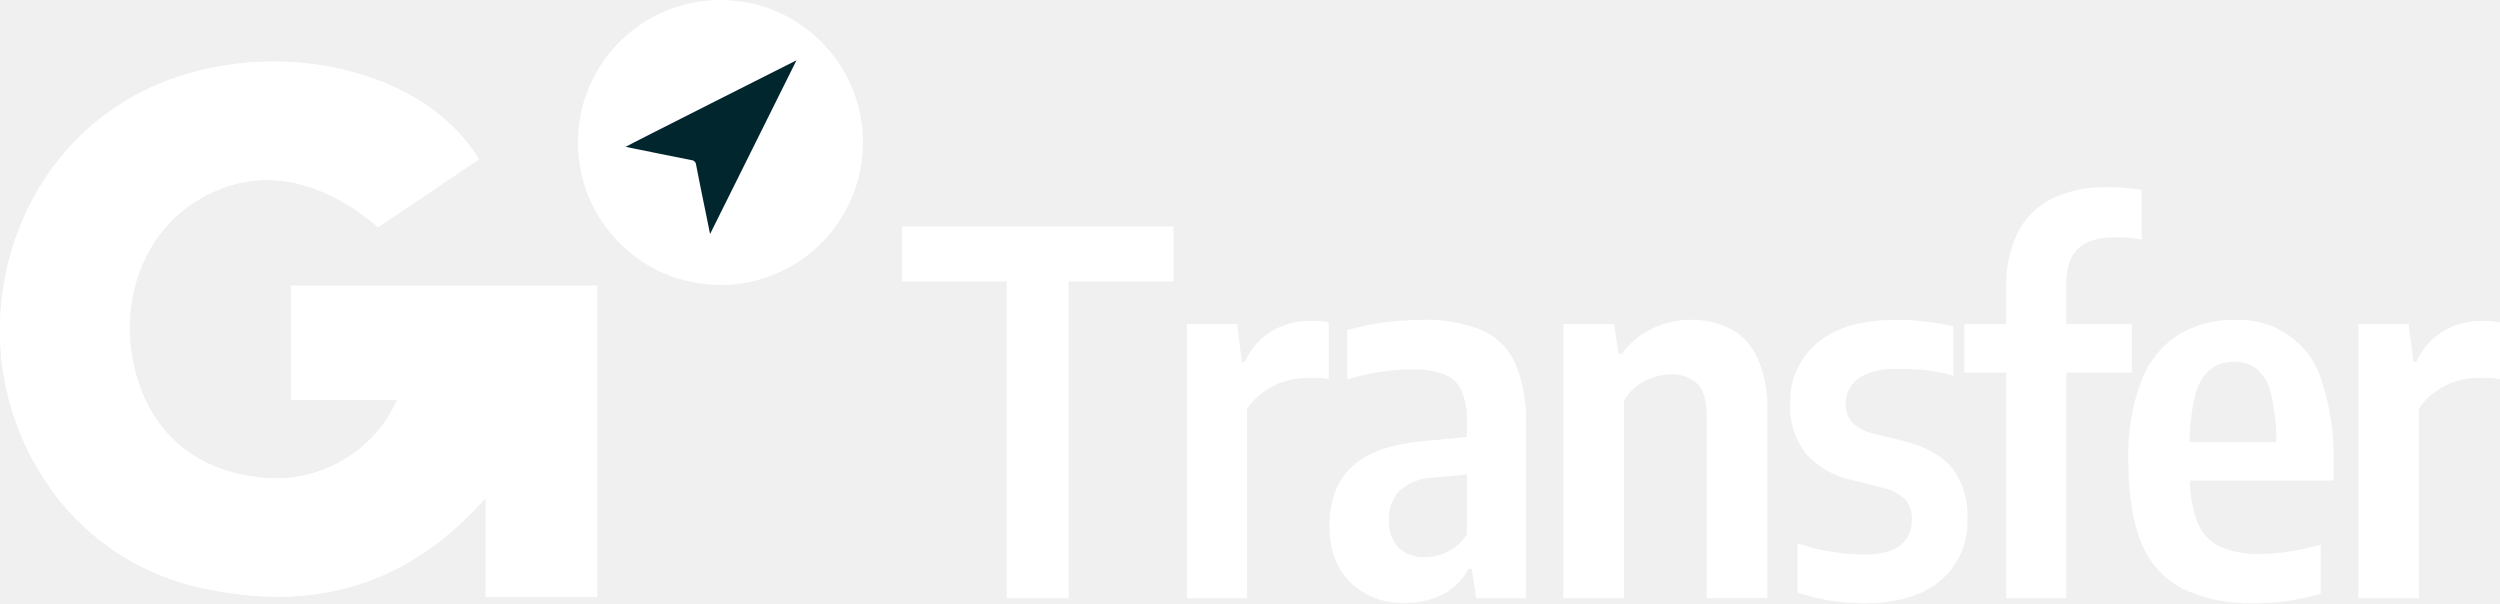
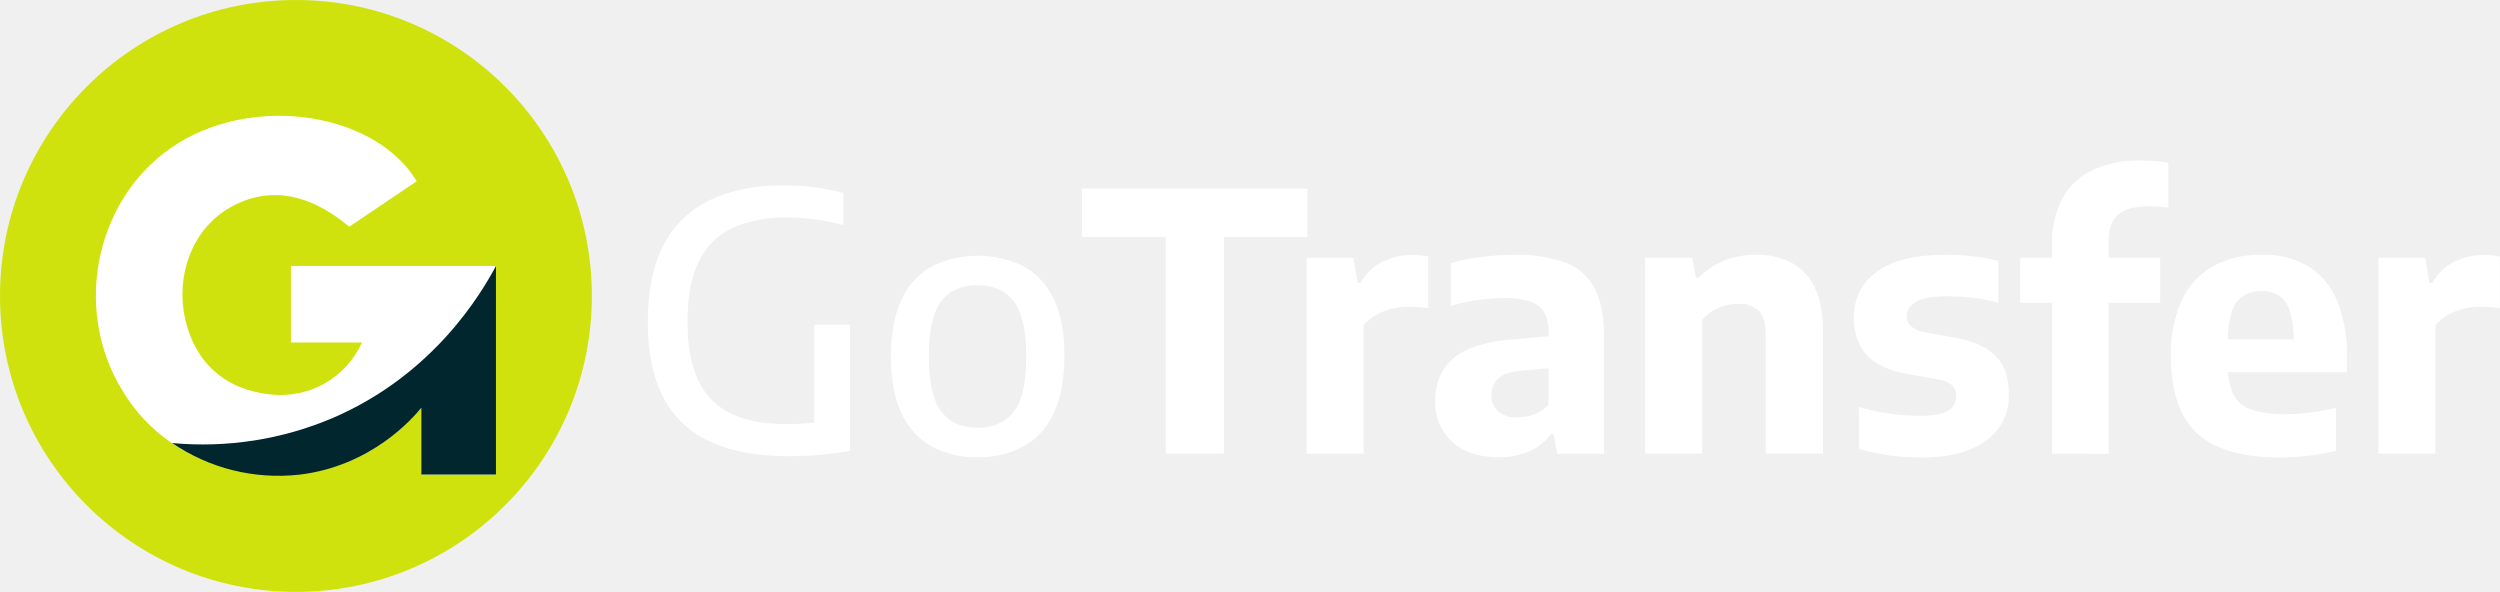
- <svg xmlns="http://www.w3.org/2000/svg" id="Capa_1" data-name="Capa 1" viewBox="0 0 390.21 94.15">
+ <svg xmlns="http://www.w3.org/2000/svg" id="Capa_1" data-name="Capa 1" viewBox="0 0 698.89 165.45">
  <defs>
-     <style>.cls-1{fill:#fff;}.cls-2{fill:#01262d;}</style>
+     <style>.cls-1{fill:#fff;}.cls-2{fill:#cfe20e;}.cls-3{fill:#01262d;}</style>
  </defs>
-   <path class="cls-1" d="M66.38,41.65C56.69,33.46,46.86,32.1,38,37.56c-8.13,5-12.1,15.44-9.76,25.71S37.64,79.68,48.1,80.73A20.74,20.74,0,0,0,69.34,68.62H52.79V50.79h47.77V99.38H83.17V83.87C70.69,98,55.85,101.65,39.05,98a38.81,38.81,0,0,1-25.28-17.8C1.48,60.72,7.43,33.92,26.64,22.12,45,10.84,72.46,15.18,82.1,31.05Z" transform="translate(-7.35 -6.19)" />
-   <path class="cls-1" d="M66.38,41.65C56.69,33.46,46.86,32.1,38,37.56c-8.13,5-12.1,15.44-9.76,25.71S37.64,79.68,48.1,80.73A20.74,20.74,0,0,0,69.34,68.62H52.79V50.79h47.77V99.38H83.17V83.87C70.69,98,55.85,101.65,39.05,98a38.81,38.81,0,0,1-25.28-17.8C1.48,60.72,7.43,33.92,26.64,22.12,45,10.84,72.46,15.18,82.1,31.05Z" transform="translate(-7.35 -6.19)" />
-   <circle class="cls-1" cx="112.45" cy="22.24" r="22.24" />
-   <path class="cls-2" d="M131.67,15.6S104.89,29.09,105,29.11c3.42.69,6.84,1.4,10.26,2.07a.79.79,0,0,1,.74.73c.47,2.5,1,5,1.51,7.5.21,1.05.43,2.1.67,3.31C122.74,33.58,127.2,24.59,131.67,15.6Z" transform="translate(-7.35 -6.19)" />
-   <path class="cls-1" d="M164.48,99.56V50.11H148.13V41.53h42.39v8.58H174.13V99.56Z" transform="translate(-7.35 -6.19)" />
-   <path class="cls-1" d="M192.6,99.56V56.78h7.84l.74,5.88h.47a10.63,10.63,0,0,1,4.37-4.9A12.24,12.24,0,0,1,212,56.27c.53,0,1,0,1.51.06a8.51,8.51,0,0,1,1.24.18v8.86a11.61,11.61,0,0,0-1.65-.2c-.55,0-1.11,0-1.68,0a12,12,0,0,0-3.65.57,10.59,10.59,0,0,0-3.27,1.69A9.49,9.49,0,0,0,202,70V99.56Z" transform="translate(-7.35 -6.19)" />
-   <path class="cls-1" d="M226.63,100.3a11.63,11.63,0,0,1-8.49-3.19q-3.28-3.19-3.28-8.85,0-6,3.59-9.31T230,75l7.72-.74,1.3,5.76-8,.71a8.28,8.28,0,0,0-5.18,2,6.08,6.08,0,0,0-1.68,4.55,5.88,5.88,0,0,0,1.51,4.43,5.68,5.68,0,0,0,4.09,1.45,8.46,8.46,0,0,0,3.37-.77,7.63,7.63,0,0,0,3.18-2.8V71.88a10.94,10.94,0,0,0-.88-4.83,5.05,5.05,0,0,0-2.8-2.49,14.5,14.5,0,0,0-5-.72,33.34,33.34,0,0,0-4.81.39,34.19,34.19,0,0,0-5.19,1.18V57.72a35.58,35.58,0,0,1,5.74-1.19,45.52,45.52,0,0,1,6-.42,23.28,23.28,0,0,1,9.08,1.53,10.28,10.28,0,0,1,5.33,5.08,22,22,0,0,1,1.74,9.59V99.56h-7.76l-.7-4.59h-.48a9.73,9.73,0,0,1-4.19,4.08A13.15,13.15,0,0,1,226.63,100.3Z" transform="translate(-7.35 -6.19)" />
-   <path class="cls-1" d="M251.37,99.56V56.78h7.92l.7,4.63h.47a13.44,13.44,0,0,1,10.94-5.3,13,13,0,0,1,6,1.38A9.58,9.58,0,0,1,281.65,62a19.62,19.62,0,0,1,1.55,8.55v29h-9.45V71.25q0-3.81-1.53-5.22a5.71,5.71,0,0,0-4-1.41,9.42,9.42,0,0,0-2.59.39,8.72,8.72,0,0,0-2.63,1.3,8.16,8.16,0,0,0-2.16,2.35v30.9Z" transform="translate(-7.35 -6.19)" />
-   <path class="cls-1" d="M298.49,100.34a36.19,36.19,0,0,1-5.47-.41,29,29,0,0,1-5.11-1.28V91a32.34,32.34,0,0,0,10.43,1.72q3.84,0,5.62-1.41a4.71,4.71,0,0,0,1.79-3.92,4.6,4.6,0,0,0-1.06-3.29,6.93,6.93,0,0,0-3.18-1.69l-5.06-1.29a13.38,13.38,0,0,1-7.29-4.18,12,12,0,0,1-2.39-7.82A11.76,11.76,0,0,1,291,59.72q4.22-3.6,12.26-3.61a39.78,39.78,0,0,1,4.8.28,37.5,37.5,0,0,1,4.17.74v7.69a27.71,27.71,0,0,0-4.13-.83,39.54,39.54,0,0,0-4.37-.23,13.48,13.48,0,0,0-4.85.72,5.46,5.46,0,0,0-2.62,2,4.68,4.68,0,0,0-.81,2.66,4.23,4.23,0,0,0,1,3,6.89,6.89,0,0,0,3.16,1.69l5.06,1.25c3.4.89,5.87,2.29,7.43,4.22a12.17,12.17,0,0,1,2.33,7.86,11.91,11.91,0,0,1-4.25,9.68Q305.94,100.34,298.49,100.34Z" transform="translate(-7.35 -6.19)" />
-   <path class="cls-1" d="M313.94,64.35V56.78h26.15v7.57Zm6.55,35.21V51.06a18.76,18.76,0,0,1,1.76-8.51,11.9,11.9,0,0,1,5.28-5.31,18.91,18.91,0,0,1,8.8-1.83c.84,0,1.72,0,2.64.1a25.91,25.91,0,0,1,2.65.33v7.73c-.73-.13-1.4-.22-2-.28s-1.28-.08-2-.08q-4,0-5.88,1.73t-1.88,5.57V99.56Z" transform="translate(-7.35 -6.19)" />
-   <path class="cls-1" d="M359.07,100.34a24,24,0,0,1-11-2.24A13.68,13.68,0,0,1,341.62,91q-2.07-4.91-2.08-12.94a32.79,32.79,0,0,1,2-12.33,15,15,0,0,1,5.71-7.23,16.21,16.21,0,0,1,8.88-2.36,13.38,13.38,0,0,1,13.64,9.63,37.08,37.08,0,0,1,1.81,12.57v2.86H346.41v-6h17.68l-1.45.78a33.1,33.1,0,0,0-.79-8.21,7.23,7.23,0,0,0-2.25-4,5.66,5.66,0,0,0-3.51-1.12,6.14,6.14,0,0,0-3.67,1.12,7.39,7.39,0,0,0-2.41,4,30.36,30.36,0,0,0-.86,8.21v4a20.67,20.67,0,0,0,1.12,7.59,7.06,7.06,0,0,0,3.53,3.92,14.93,14.93,0,0,0,6.41,1.16,27.53,27.53,0,0,0,4.47-.38,48.87,48.87,0,0,0,4.9-1.07v7.68a47.23,47.23,0,0,1-5.39,1.14A37.41,37.41,0,0,1,359.07,100.34Z" transform="translate(-7.35 -6.19)" />
-   <path class="cls-1" d="M375.46,99.56V56.78h7.84l.74,5.88h.47a10.63,10.63,0,0,1,4.37-4.9,12.25,12.25,0,0,1,5.95-1.49c.52,0,1,0,1.51.06a8.56,8.56,0,0,1,1.23.18v8.86a11.61,11.61,0,0,0-1.65-.2c-.55,0-1.11,0-1.68,0a12,12,0,0,0-3.65.57,10.59,10.59,0,0,0-3.27,1.69A9.45,9.45,0,0,0,384.91,70V99.56Z" transform="translate(-7.35 -6.19)" />
+   <path class="cls-1" d="M222.54,134.48q-13,0-21.75-4a27.31,27.31,0,0,1-13.16-12.29q-4.42-8.29-4.43-21.32,0-13.26,4.55-21.67a28.31,28.31,0,0,1,13.09-12.44q8.53-4,20.4-4a66.27,66.27,0,0,1,8.38.53,67.55,67.55,0,0,1,8.24,1.57v9a60,60,0,0,0-8.19-1.62,62.34,62.34,0,0,0-7.68-.48,35.75,35.75,0,0,0-15,2.85,19.68,19.68,0,0,0-9.44,9.26q-3.25,6.41-3.25,17.07,0,10.17,3.08,16.47a19.19,19.19,0,0,0,9.18,9.21q6.1,2.89,15.27,2.9,3.41,0,6.51-.27c2.07-.19,4-.43,5.75-.73l-4.35,4.16V97.74h10V133c-3.14.5-6.07.88-8.81,1.13S225.34,134.48,222.54,134.48Z" transform="translate(-2.11 -6.95)" />
+   <path class="cls-1" d="M275.4,134.78a26,26,0,0,1-12.79-3,20.24,20.24,0,0,1-8.44-9.21q-3-6.21-3-15.92t3-16a19.93,19.93,0,0,1,8.39-9.21,29.11,29.11,0,0,1,25.78,0,19.91,19.91,0,0,1,8.38,9.21q3,6.19,2.95,15.91t-3,15.92a19.93,19.93,0,0,1-8.43,9.26A26.19,26.19,0,0,1,275.4,134.78Zm0-8.26a13.91,13.91,0,0,0,7.25-1.82,11.65,11.65,0,0,0,4.71-6.16Q289,114.21,289,106.7t-1.65-12a11.67,11.67,0,0,0-4.71-6.18,13.82,13.82,0,0,0-7.25-1.83,14,14,0,0,0-7.26,1.8,11.54,11.54,0,0,0-4.71,6.13q-1.65,4.34-1.65,11.84t1.63,12a11.59,11.59,0,0,0,4.7,6.21A13.84,13.84,0,0,0,275.4,126.52Z" transform="translate(-2.11 -6.95)" />
+   <path class="cls-1" d="M328,133.78V73.22H304.58V59.7h63V73.22H344.27v60.56Z" transform="translate(-2.11 -6.95)" />
+   <path class="cls-1" d="M367.39,133.78V79h13.07l1.2,7.06h.8a14.23,14.23,0,0,1,6.11-5.93,18.62,18.62,0,0,1,8.36-1.88c.83,0,1.63,0,2.4.1a17,17,0,0,1,2.05.3V93.09a18.18,18.18,0,0,0-2.68-.33c-.95-.05-1.86-.07-2.73-.07a20.55,20.55,0,0,0-4.75.57A17,17,0,0,0,386.77,95a12.54,12.54,0,0,0-3.46,2.88v35.89Z" transform="translate(-2.11 -6.95)" />
+   <path class="cls-1" d="M421.1,134.78q-8.4,0-13.09-4.38A14.93,14.93,0,0,1,403.33,119c0-5.18,1.8-9.21,5.38-12.12s9.39-4.62,17.4-5.15l11.51-1,1.7,8.81-11.61,1q-4.6.34-6.63,2.1a6,6,0,0,0-2,4.8A5.83,5.83,0,0,0,420.9,122a8,8,0,0,0,5.41,1.63,13.93,13.93,0,0,0,4.5-.78,10.79,10.79,0,0,0,4.21-2.67v-20a11.91,11.91,0,0,0-1.23-5.9,6.89,6.89,0,0,0-4-3.08,23.23,23.23,0,0,0-7.29-.93,55.67,55.67,0,0,0-7.15.53,44.48,44.48,0,0,0-7.66,1.68v-12a56.67,56.67,0,0,1,8.78-1.72,73.47,73.47,0,0,1,8.89-.58,40.35,40.35,0,0,1,14.29,2.15,15.1,15.1,0,0,1,8.23,7.19q2.65,5,2.66,13.69v32.58H437.47l-1.1-5.45h-.75a14.33,14.33,0,0,1-6.26,4.9A21.73,21.73,0,0,1,421.1,134.78Z" transform="translate(-2.11 -6.95)" />
+   <path class="cls-1" d="M462,133.78V79h13.17l1.05,5.56H477a20.84,20.84,0,0,1,7.16-4.76,23.66,23.66,0,0,1,8.91-1.65,21.12,21.12,0,0,1,9.63,2.13,15,15,0,0,1,6.64,6.86q2.4,4.73,2.4,12.48v34.14h-16V100.65c0-3.31-.68-5.59-2-6.86a8,8,0,0,0-5.66-1.9,14.7,14.7,0,0,0-3.63.47,13.53,13.53,0,0,0-3.5,1.48,12.27,12.27,0,0,0-3,2.5v37.44Z" transform="translate(-2.11 -6.95)" />
+   <path class="cls-1" d="M539.28,134.83a68.12,68.12,0,0,1-9.14-.6,52.14,52.14,0,0,1-8.33-1.8V120.72a54.65,54.65,0,0,0,8.36,1.82,62.71,62.71,0,0,0,8.91.63c3.6,0,6.15-.48,7.63-1.43a4.46,4.46,0,0,0,2.23-4,4.11,4.11,0,0,0-1.1-3.1,8,8,0,0,0-3.86-1.6l-8.91-1.6q-7.71-1.45-11.21-5.36t-3.5-10.46A15.13,15.13,0,0,1,526.69,83q6.33-4.82,19.44-4.81a65.78,65.78,0,0,1,7.79.45,51,51,0,0,1,6.83,1.25V91.59a46.36,46.36,0,0,0-6.81-1.36,59.21,59.21,0,0,0-7.35-.45,24.28,24.28,0,0,0-7,.78,6.83,6.83,0,0,0-3.43,2,4.3,4.3,0,0,0-1,2.7,3.86,3.86,0,0,0,1.1,2.85,7.79,7.79,0,0,0,3.81,1.7l8.91,1.61q7.31,1.35,11,5t3.72,10.78a15.17,15.17,0,0,1-6.38,12.89Q551,134.84,539.28,134.83Z" transform="translate(-2.11 -6.95)" />
+   <path class="cls-1" d="M566.86,91.59V79H606V91.59Zm8.91,42.19V75.12a26.1,26.1,0,0,1,2.8-12.52,18.63,18.63,0,0,1,8.28-8,29.8,29.8,0,0,1,13.49-2.76q2.16,0,4.11.15c1.3.1,2.58.25,3.85.45V65c-1-.14-1.89-.24-2.78-.3s-1.81-.1-2.77-.1q-5.81,0-8.49,2.35c-1.78,1.57-2.68,4-2.68,7.46v59.41Z" transform="translate(-2.11 -6.95)" />
+   <path class="cls-1" d="M639.08,134.83q-10.3,0-17-3a19.76,19.76,0,0,1-9.89-9.26Q609,116.31,609,106.35A35.69,35.69,0,0,1,612,91a21,21,0,0,1,8.66-9.57,27.4,27.4,0,0,1,13.79-3.25,24.34,24.34,0,0,1,13.06,3.28,20.2,20.2,0,0,1,8,9.69,40.49,40.49,0,0,1,2.7,15.71V111H618.11v-9.16h27.78l-2.55,1a30,30,0,0,0-1-8.61,8.15,8.15,0,0,0-3-4.56,8.88,8.88,0,0,0-5-1.35,9.2,9.2,0,0,0-5.13,1.35A8.37,8.37,0,0,0,626,94.16a27.87,27.87,0,0,0-1.07,8.59v6.41a18.34,18.34,0,0,0,1.47,8,8.67,8.67,0,0,0,5.06,4.28,29.88,29.88,0,0,0,9.89,1.3,50,50,0,0,0,6.73-.48c2.35-.31,4.71-.74,7.08-1.27v12a72,72,0,0,1-8.28,1.43A73.31,73.31,0,0,1,639.08,134.83Z" transform="translate(-2.11 -6.95)" />
+   <path class="cls-1" d="M667,133.78V79h13.07l1.2,7.06h.8a14.18,14.18,0,0,1,6.11-5.93,18.61,18.61,0,0,1,8.35-1.88c.84,0,1.64,0,2.41.1a17.3,17.3,0,0,1,2,.3V93.09a18.35,18.35,0,0,0-2.68-.33c-1-.05-1.86-.07-2.73-.07a20.48,20.48,0,0,0-4.75.57A17.2,17.2,0,0,0,686.38,95a12.5,12.5,0,0,0-3.45,2.88v35.89Z" transform="translate(-2.11 -6.95)" />
+   <circle class="cls-2" cx="82.73" cy="82.73" r="82.73" />
+   <path class="cls-1" d="M99.74,70.33c-11.62-9.82-23.42-11.46-34.11-4.91C55.87,71.41,51.1,84,53.91,96.28,56.69,108.46,65.25,116,77.8,117.22a24.89,24.89,0,0,0,25.5-14.53H83.44V81.3h57.32v58.3H119.89V121c-15,16.9-32.79,21.34-52.94,16.94a46.56,46.56,0,0,1-30.34-21.36C21.87,93.21,29,61.05,52.05,46.9c22-13.53,55-8.33,66.56,10.71Z" transform="translate(-2.11 -6.95)" />
+   <path class="cls-3" d="M140.76,81.3c-4,7.49-17.33,30.34-45.63,42.5a92.7,92.7,0,0,1-44.92,7,52.84,52.84,0,0,0,35.53,8.85c20.19-2.36,31.78-15.81,34.15-18.69V139.6h20.87Z" transform="translate(-2.11 -6.95)" />
</svg>
